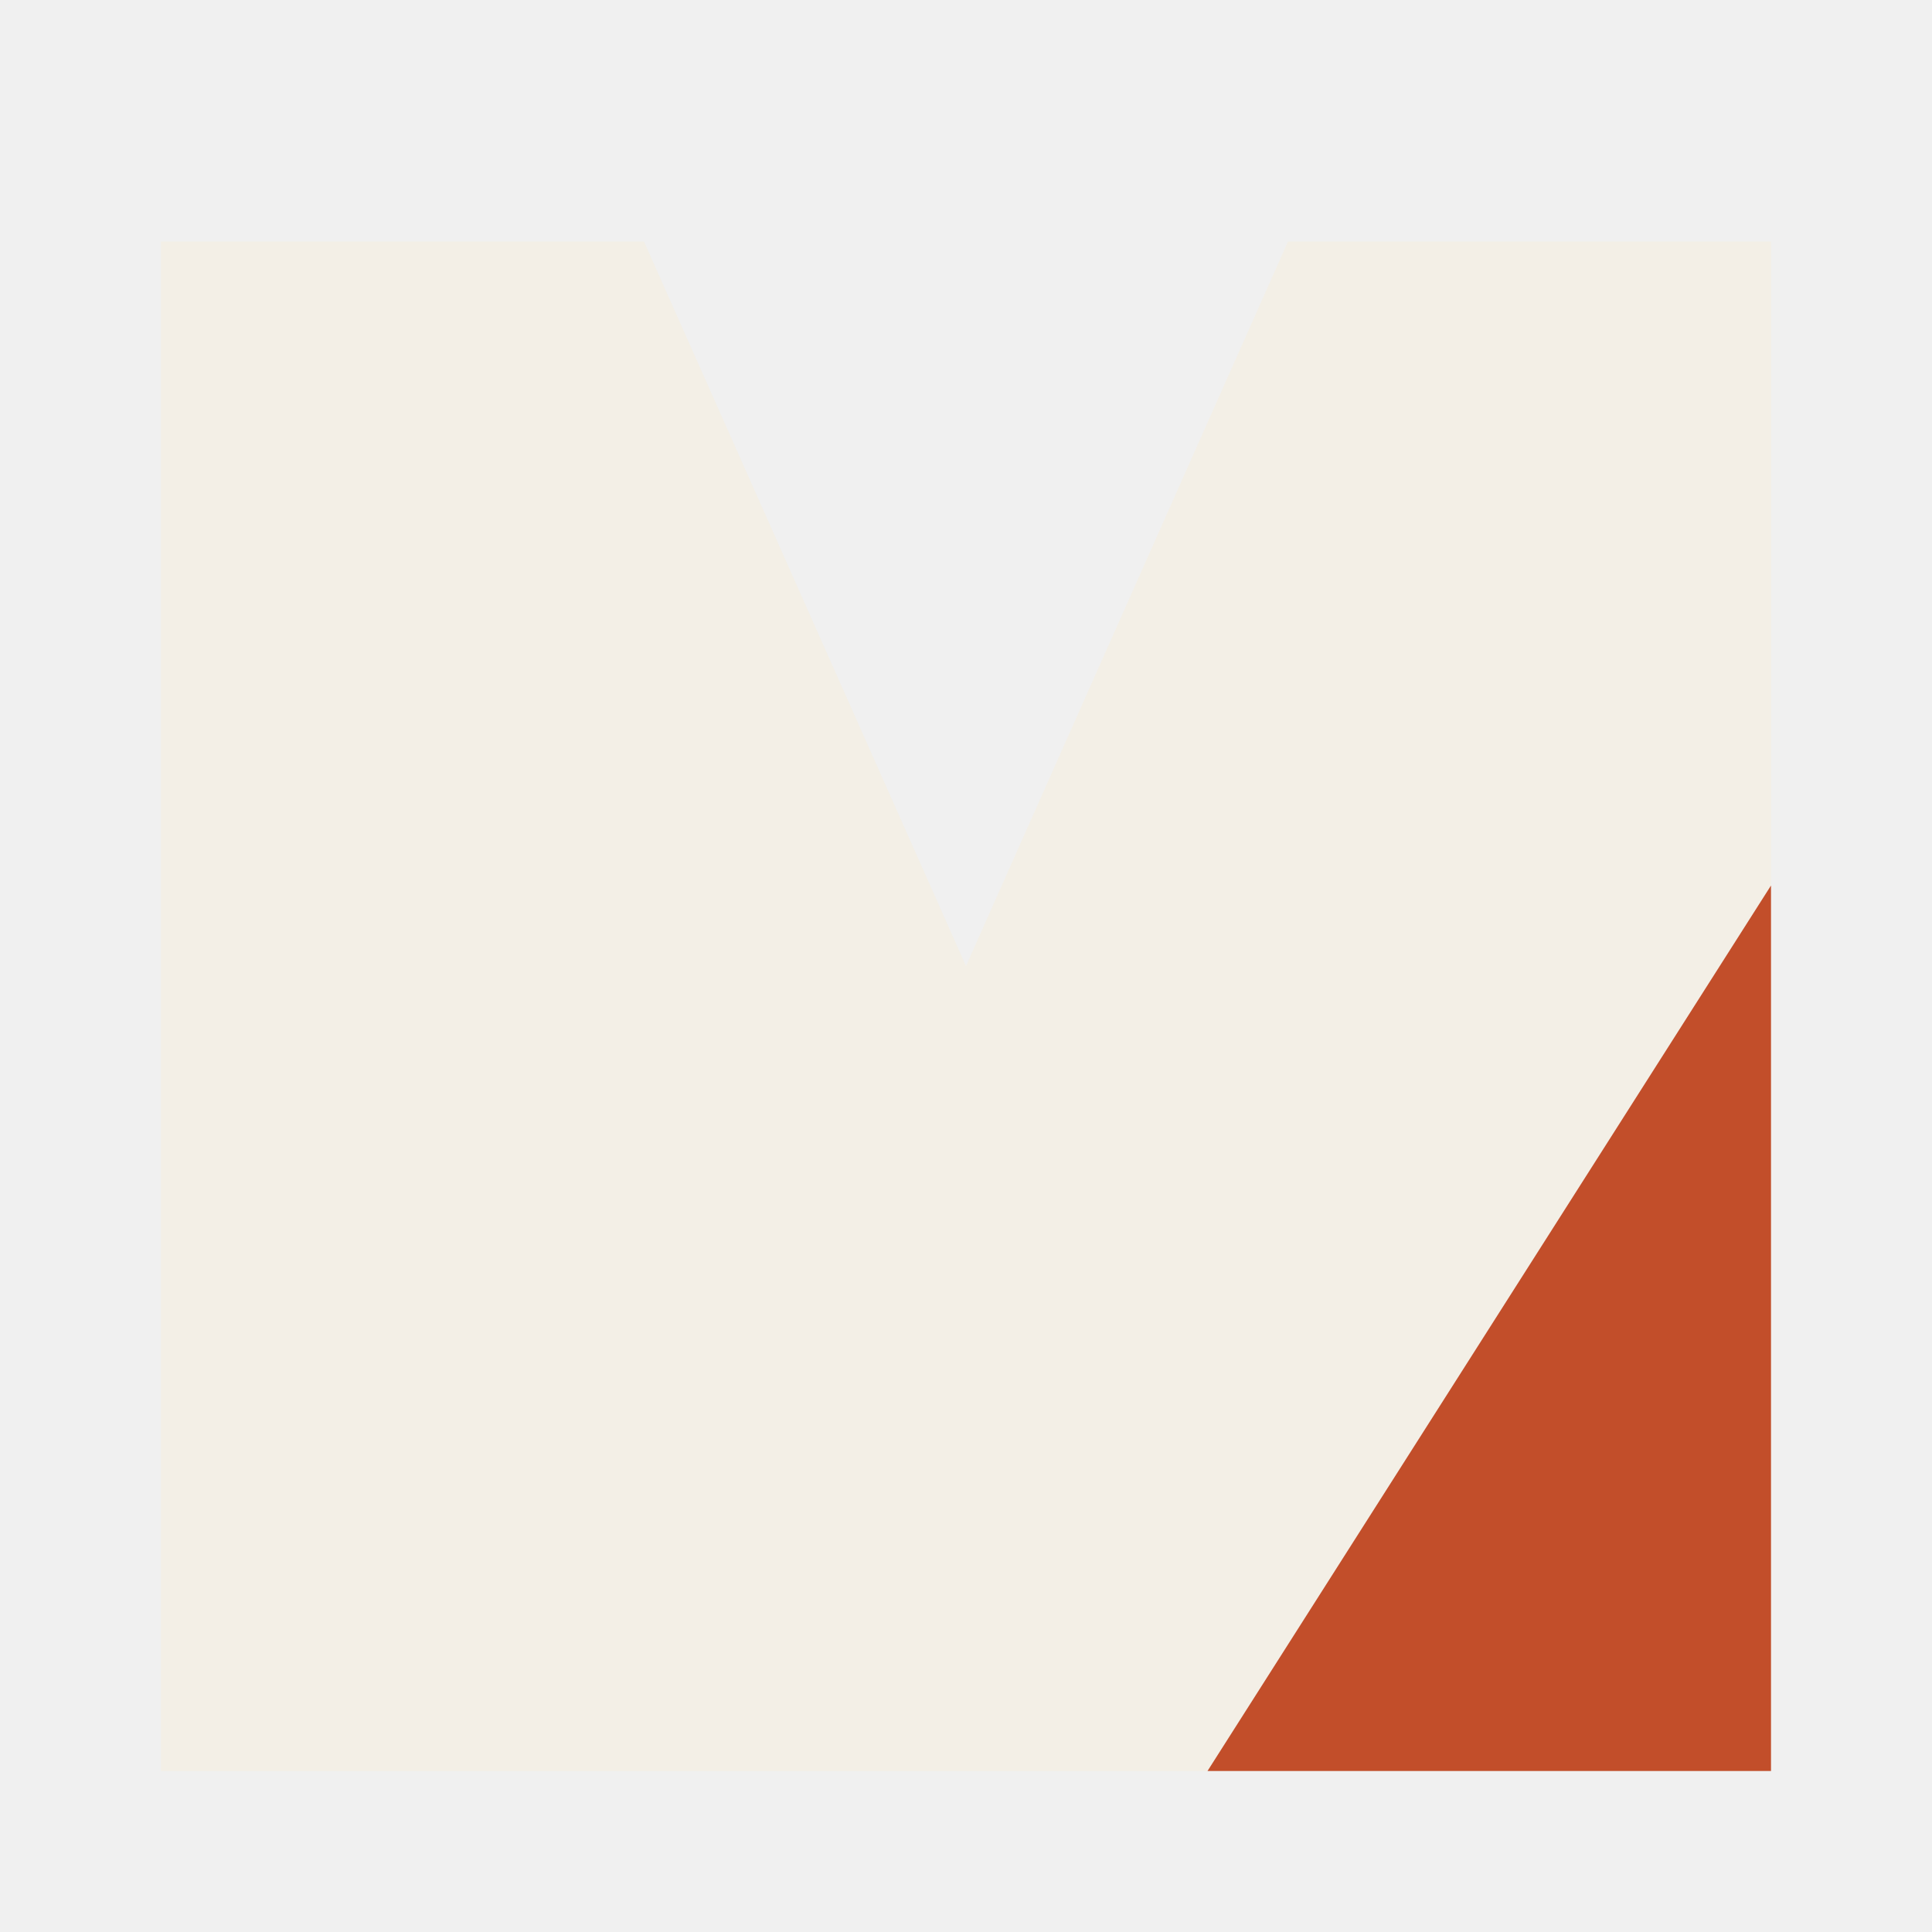
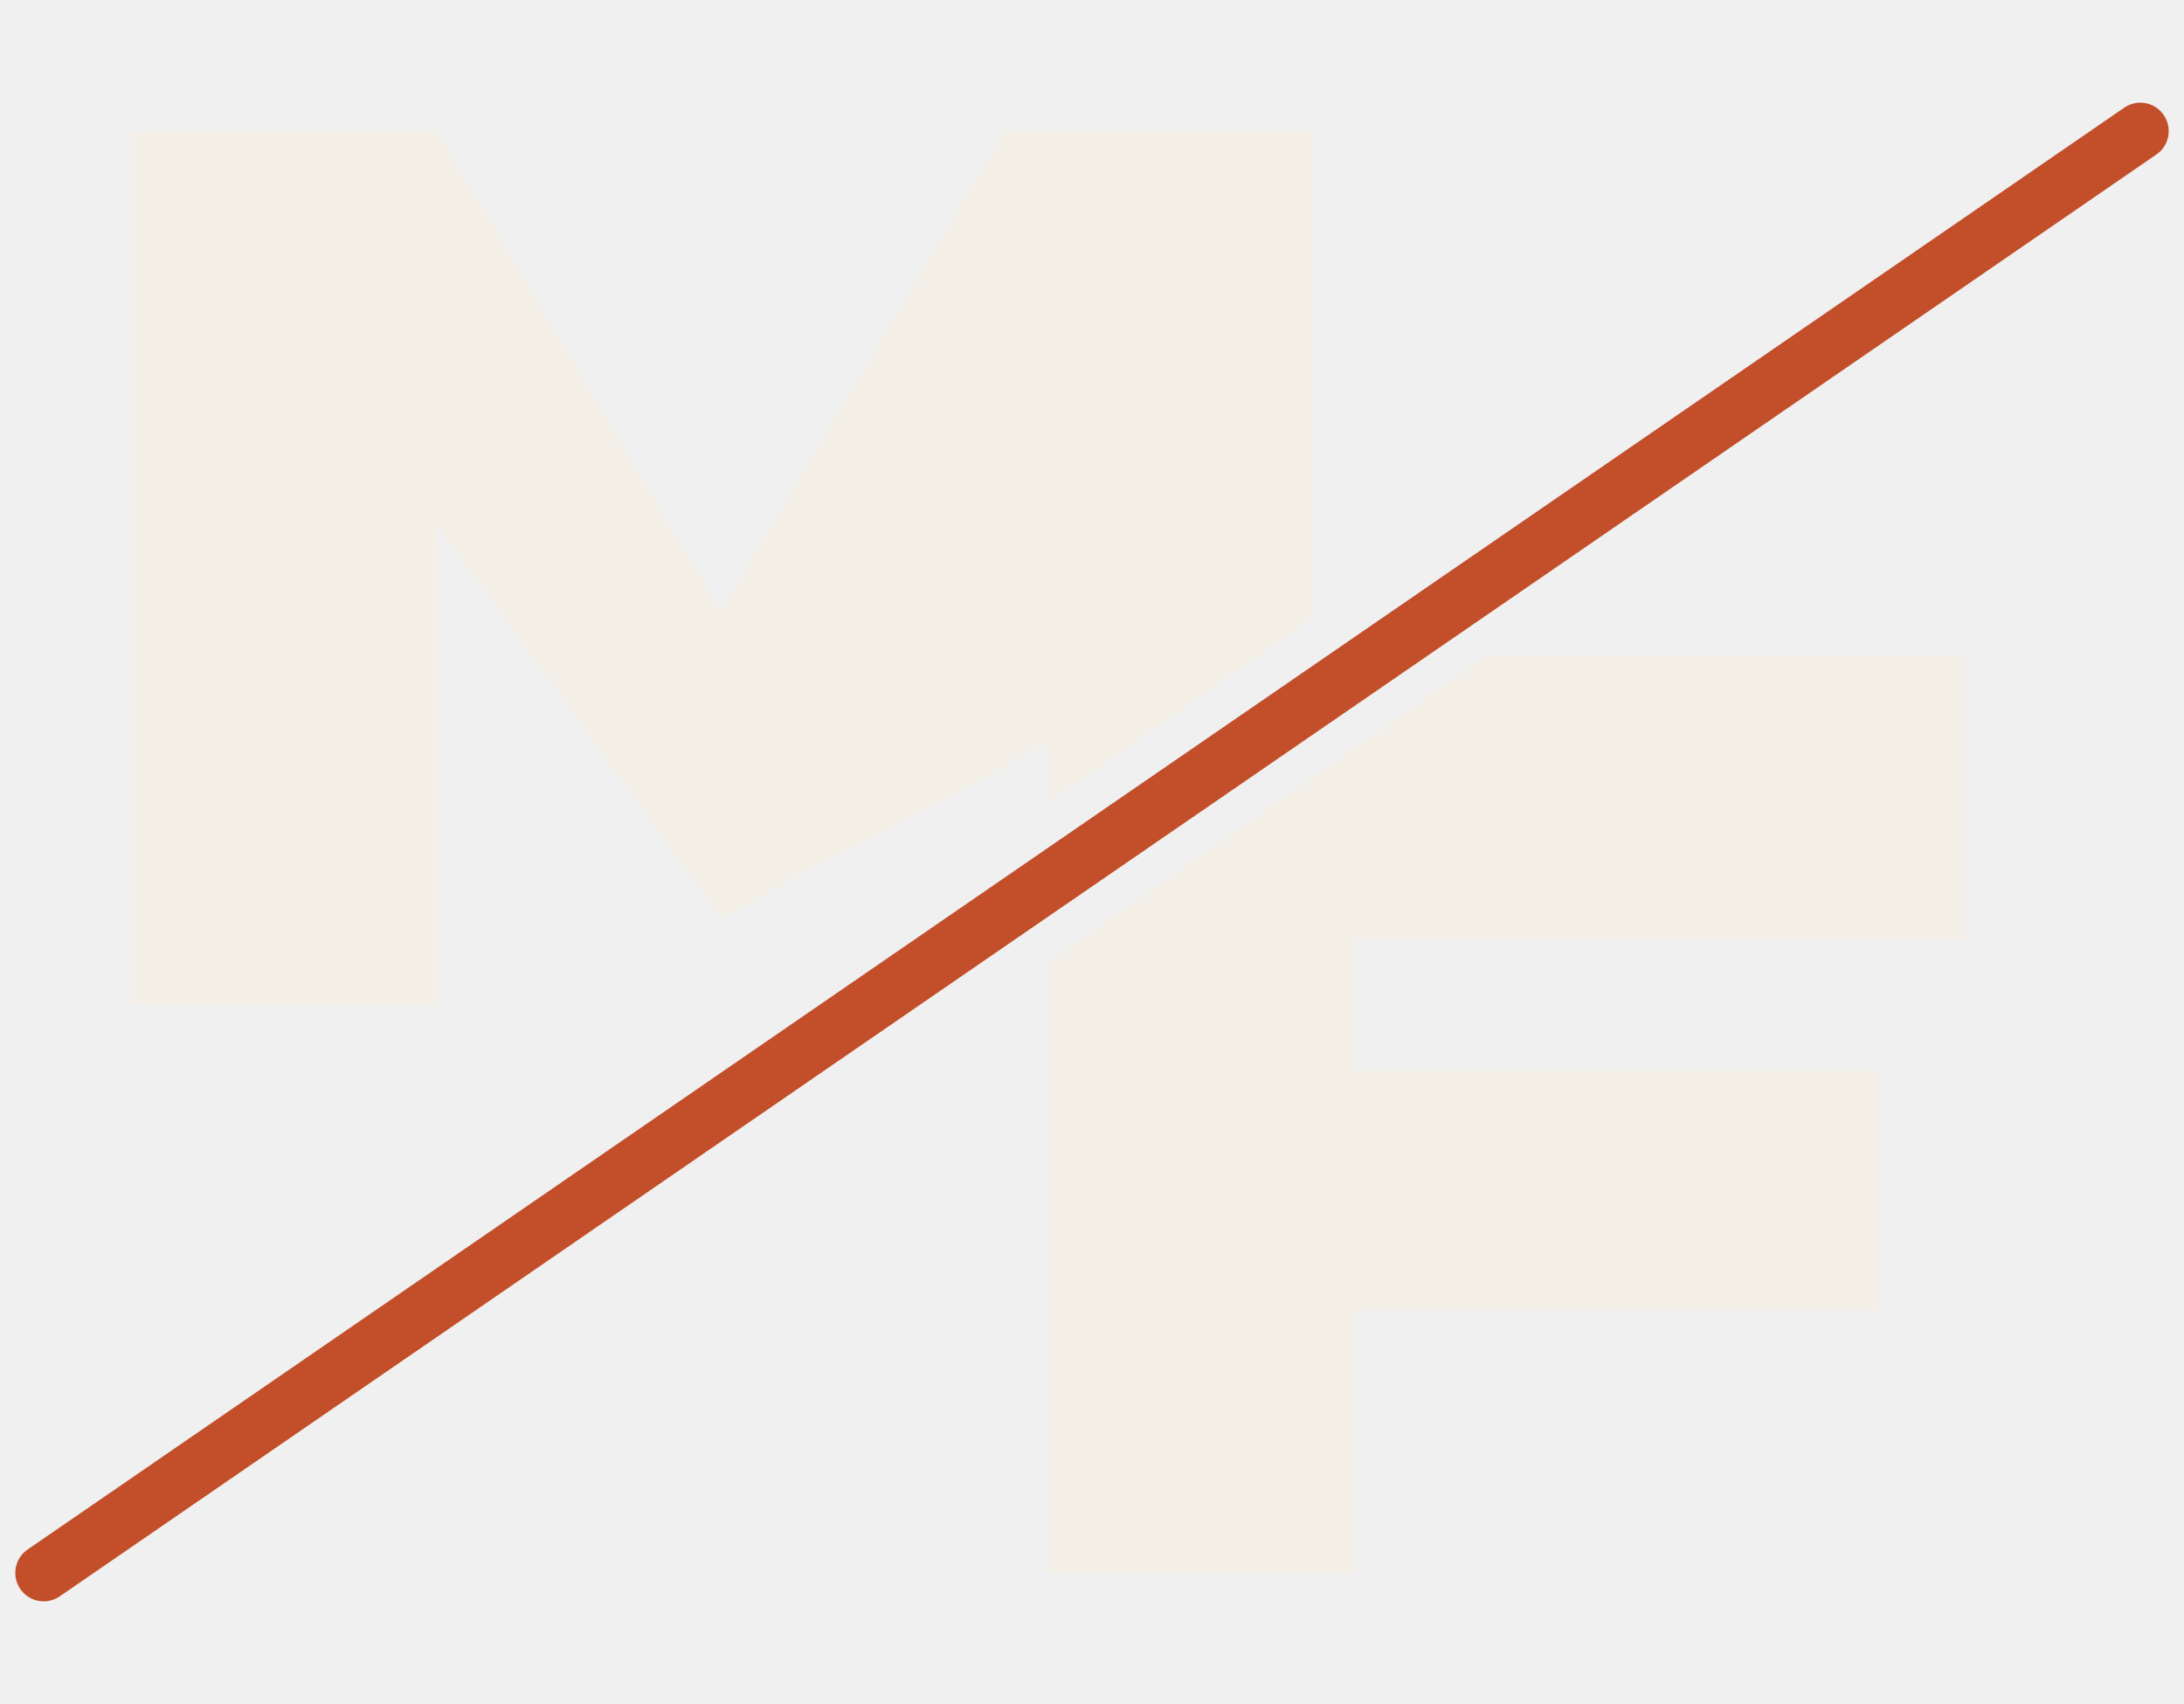
- <svg xmlns="http://www.w3.org/2000/svg" viewBox="0 0 48 48" role="img" aria-hidden="true">
-   <path fill="#f3efe6" d="M4 44V6h12L24 24 32 6h12v16L30 44H4z" />
-   <path fill="#c24e2a" d="M30 44 44 22v22H30z" />
+ <svg xmlns="http://www.w3.org/2000/svg" viewBox="0 0 100 78" role="img" aria-hidden="true">
+   <defs>
+     <mask id="cut">
+       <rect width="100" height="78" fill="#fff" />
+       <line x1="0" y1="74" x2="100" y2="4" stroke="#000" stroke-width="6" />
+     </mask>
+   </defs>
+   <g mask="url(#cut)" fill="#f3efe6">
+     <polygon points="6,46 6,6 20,6 33,28 46,6 60,6 60,34 48,34 33,42 20,24 20,46" />
+     <path d="M48 30h42v13H62v6h24v11H62v12H48V30z" />
+   </g>
+   <line x1="2" y1="72" x2="98" y2="6" stroke="#c24e2a" stroke-width="2.6" stroke-linecap="round" />
</svg>
